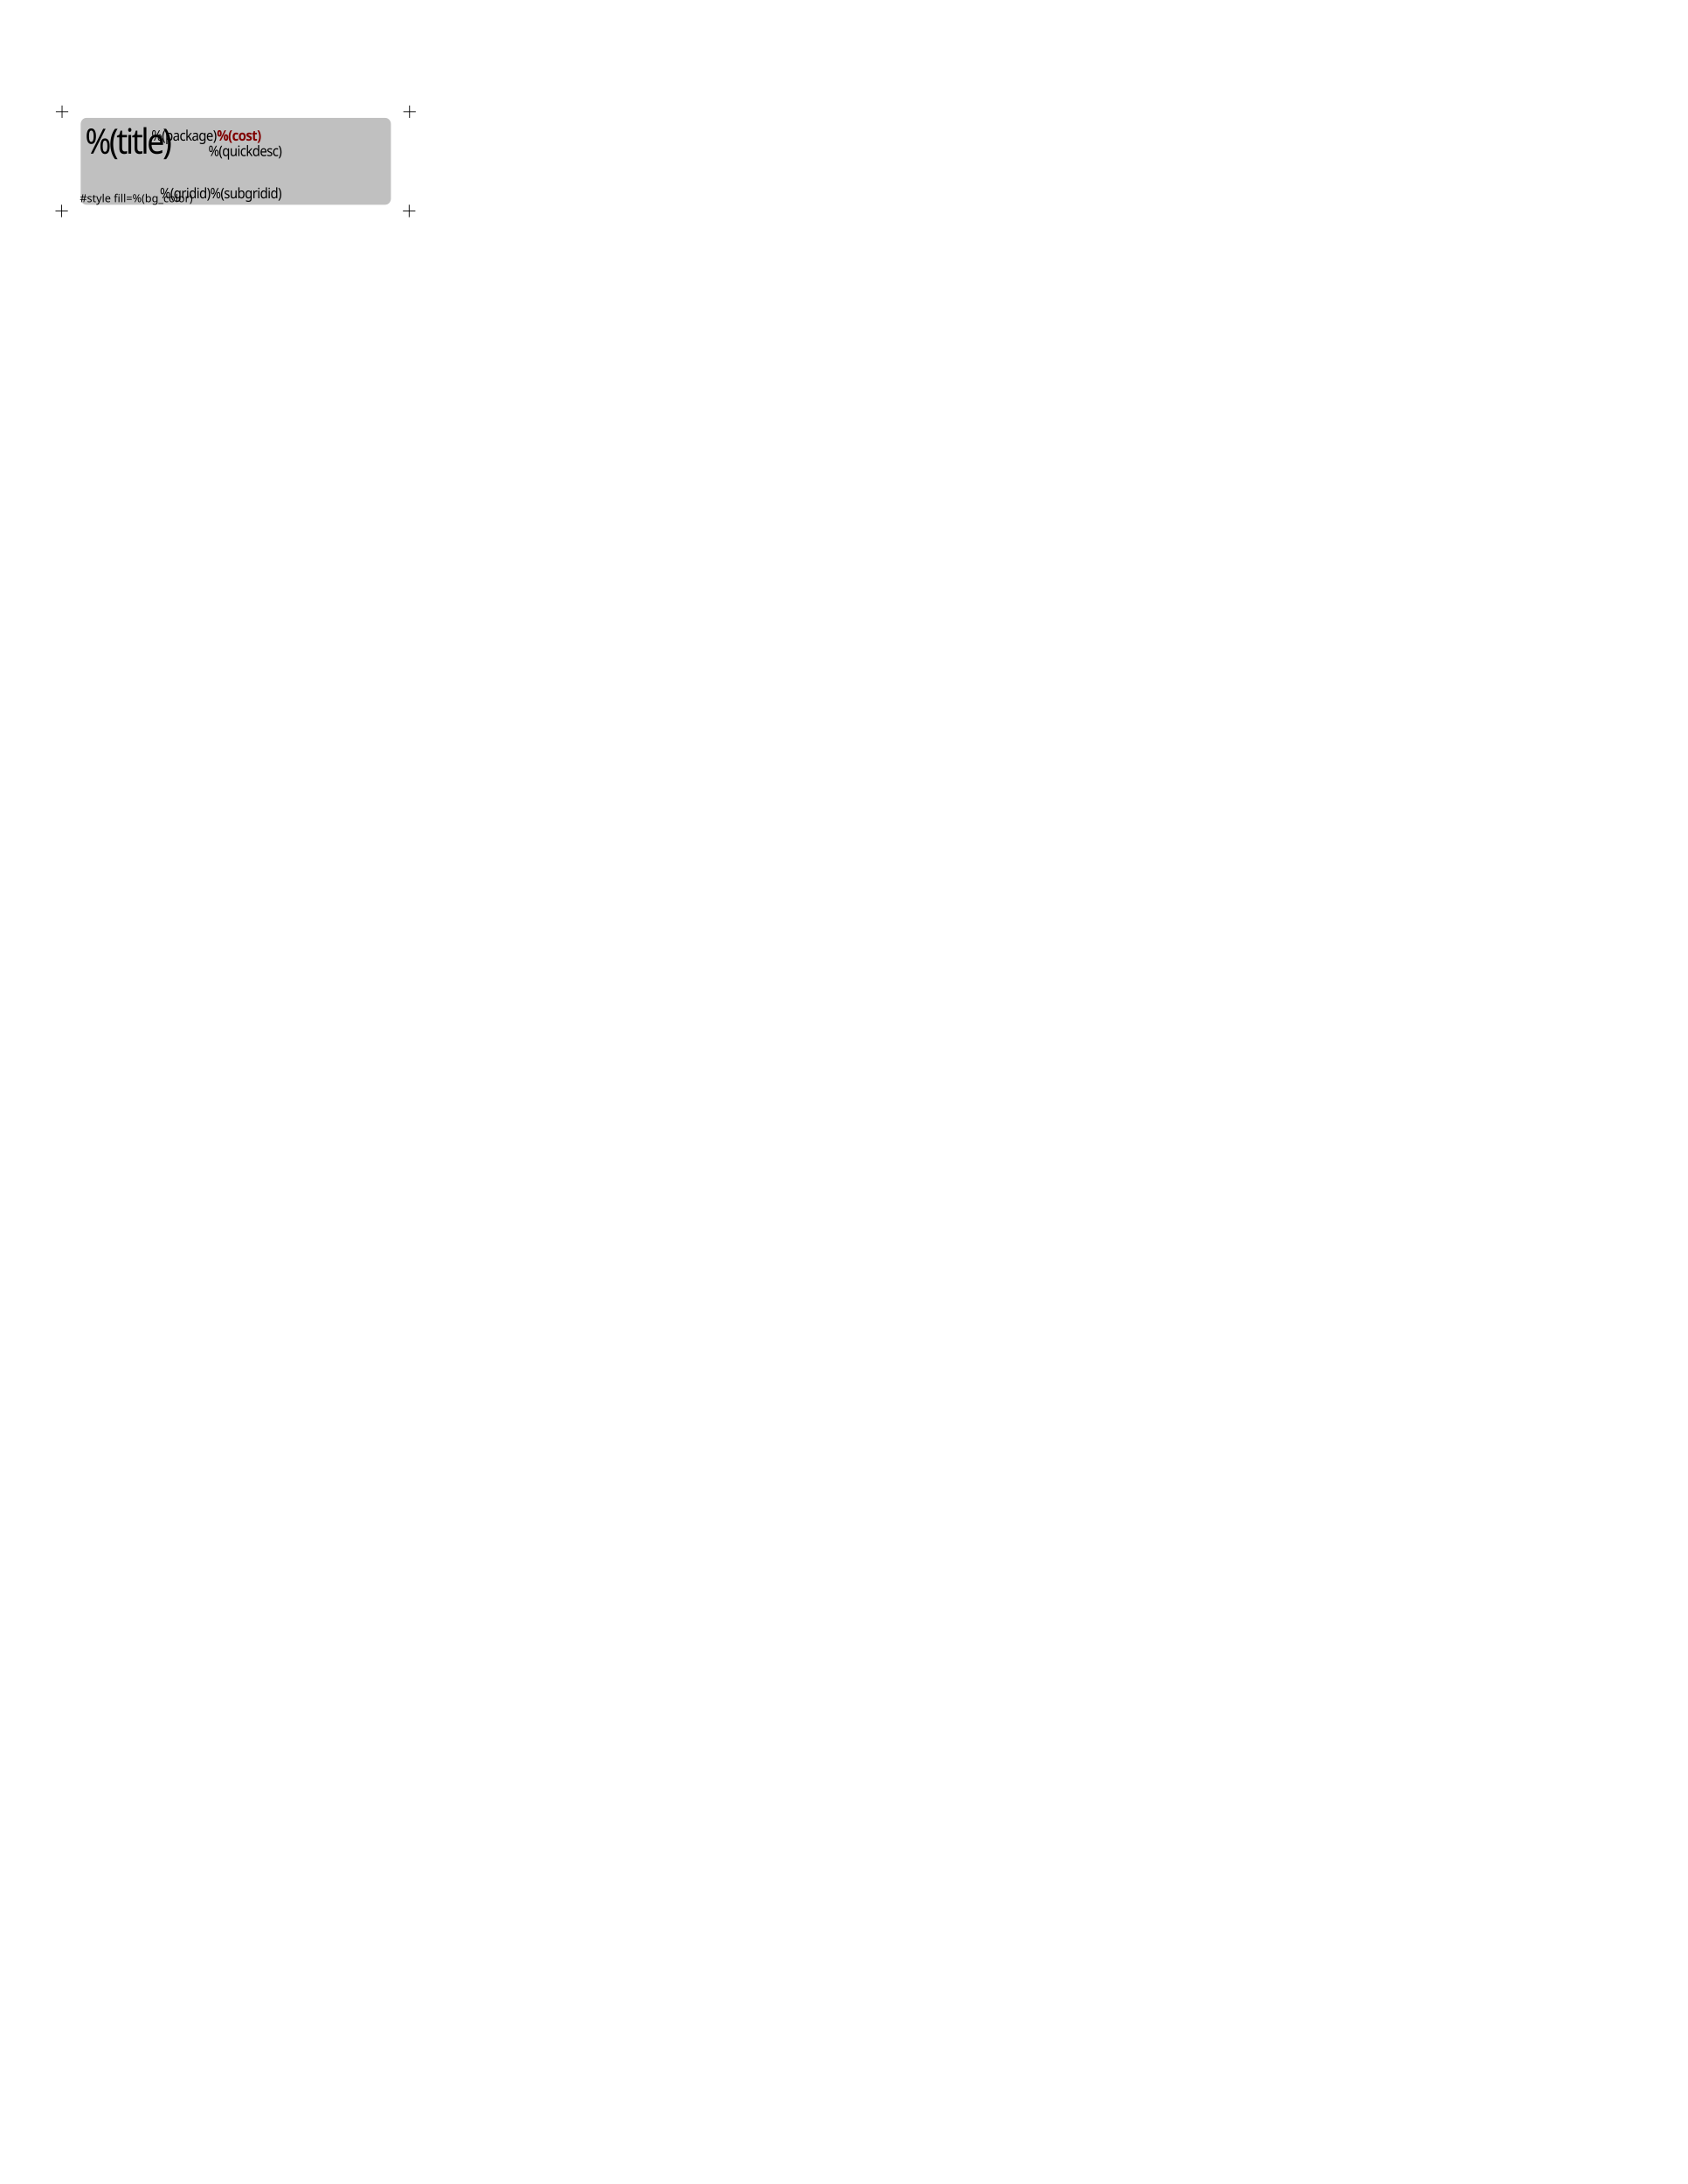
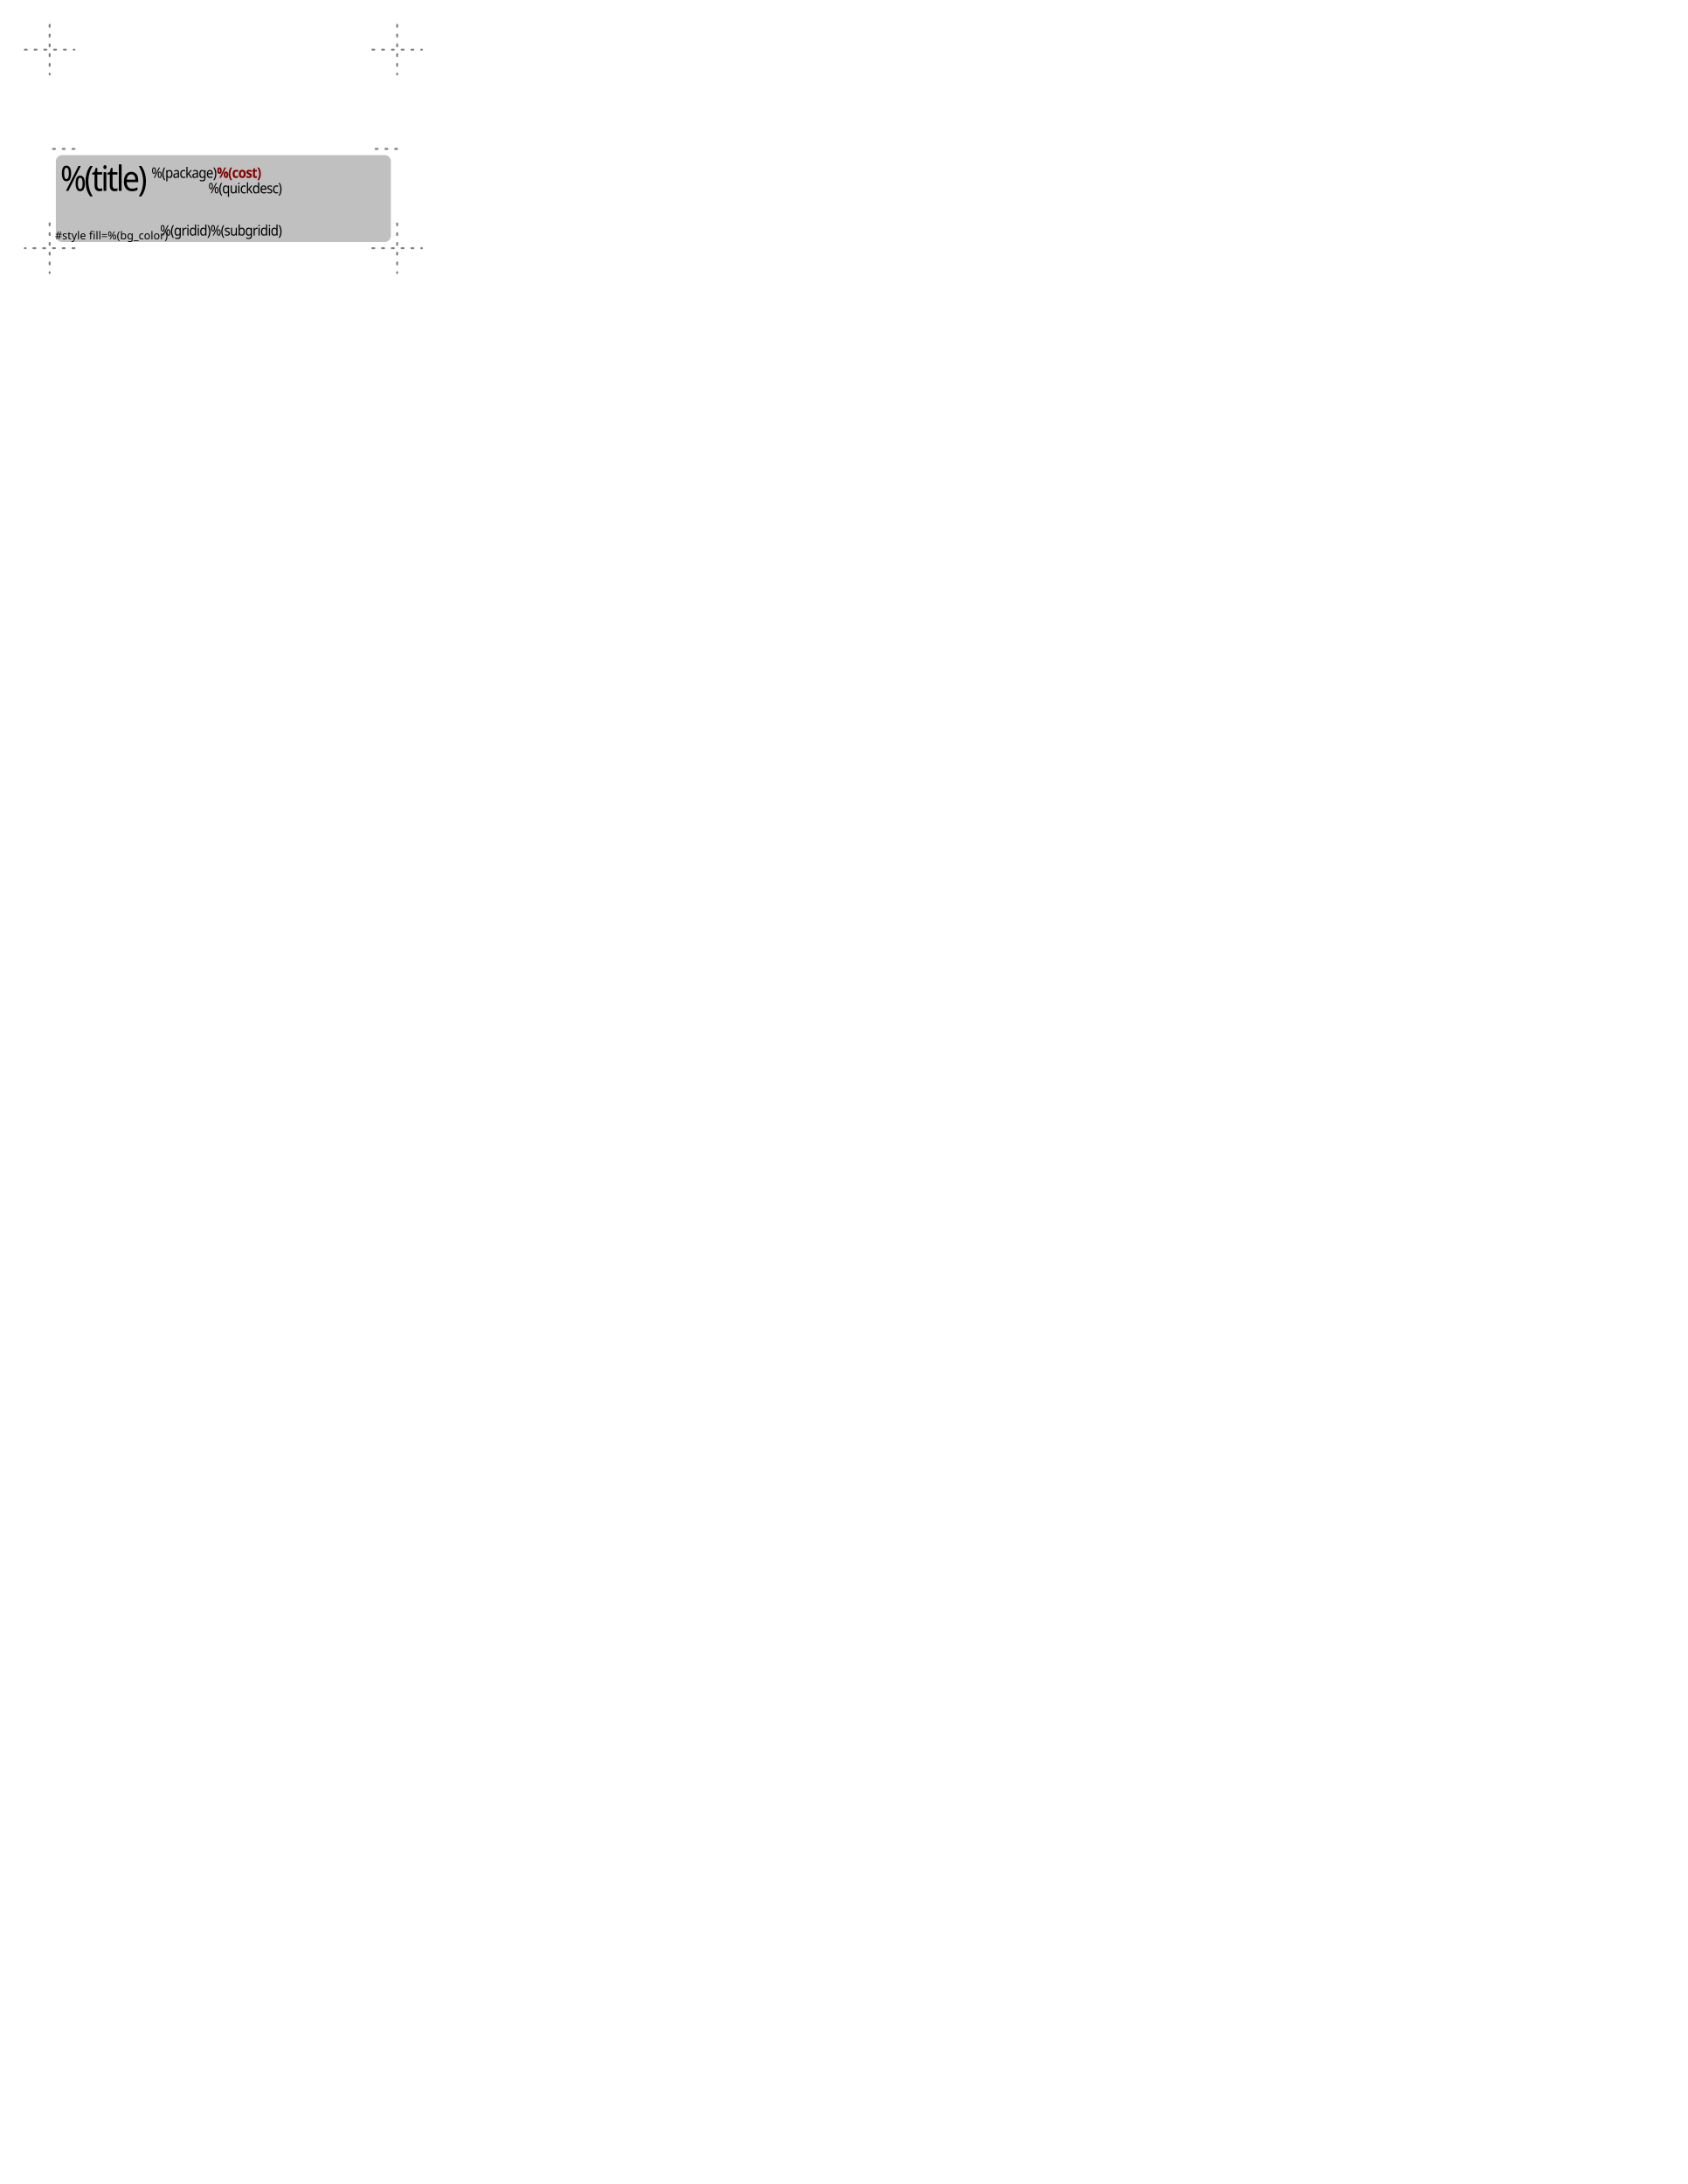
<svg xmlns="http://www.w3.org/2000/svg" width="8.5in" height="11in" viewBox="0 0 765 990" id="svg2" version="1.1">
  <defs id="defs4" />
  <g id="layer1" transform="translate(0,-62.36218)">
-     <g transform="translate(5.625,2.2828126e-6)" id="g4188">
-       <rect ry="2.812" rx="2.583" y="115.8" x="30.938" height="39.375" width="140.625" id="rect4163" style="fill:#c0c0c0;fill-opacity:1;fill-rule:evenodd;stroke:none;stroke-width:0.36;stroke-linecap:round;stroke-linejoin:round;stroke-miterlimit:4;stroke-dasharray:none;stroke-dashoffset:0;stroke-opacity:1" />
-       <text id="text4183" y="153.995" x="30.552" style="font-style:normal;font-weight:normal;font-size:40px;line-height:125%;font-family:Sans;letter-spacing:0px;word-spacing:0px;fill:#000000;fill-opacity:1;stroke:none;stroke-width:1px;stroke-linecap:butt;stroke-linejoin:miter;stroke-opacity:1" xml:space="preserve">
-         <tspan style="font-size:5px" y="153.995" x="30.552" id="tspan4186">#style fill=%(bg_color)</tspan>
+     <g transform="translate(0,16.875)" id="g4188">
+       <rect ry="2.812" rx="2.79" y="115.8" x="25.312" height="39.375" width="151.875" id="rect4163" style="fill:#c0c0c0;fill-opacity:1;fill-rule:evenodd;stroke:none;stroke-width:0.36;stroke-linecap:round;stroke-linejoin:round;stroke-miterlimit:4;stroke-dasharray:none;stroke-dashoffset:0;stroke-opacity:1" />
+       <text id="text4183" y="153.995" x="24.927" style="font-style:normal;font-weight:normal;font-size:40px;line-height:125%;font-family:Sans;letter-spacing:0px;word-spacing:0px;fill:#000000;fill-opacity:1;stroke:none;stroke-width:1px;stroke-linecap:butt;stroke-linejoin:miter;stroke-opacity:1" xml:space="preserve">
+         <tspan style="font-size:5px" y="153.995" x="24.927" id="tspan4186">#style fill=%(bg_color)</tspan>
      </text>
    </g>
    <text xml:space="preserve" style="font-style:normal;font-weight:normal;font-size:40px;line-height:125%;font-family:Sans;letter-spacing:0px;word-spacing:0px;fill:#000000;fill-opacity:1;stroke:none;stroke-width:1px;stroke-linecap:butt;stroke-linejoin:miter;stroke-opacity:1" x="-0.242" y="-85.732" id="text4144">
      <tspan id="tspan4146" x="-0.242" y="-85.732" style="font-style:normal;font-variant:normal;font-weight:normal;font-stretch:normal;font-size:13.75px;font-family:sans-serif;-inkscape-font-specification:sans-serif">#config </tspan>
-       <tspan x="-0.242" y="-68.544" style="font-style:normal;font-variant:normal;font-weight:normal;font-stretch:normal;font-size:13.75px;font-family:sans-serif;-inkscape-font-specification:sans-serif" id="tspan4166">incx=2.0625in </tspan>
-       <tspan x="-0.242" y="-51.357" style="font-style:normal;font-variant:normal;font-weight:normal;font-stretch:normal;font-size:13.75px;font-family:sans-serif;-inkscape-font-specification:sans-serif" id="tspan4235">incy=0.5in </tspan>
-       <tspan x="-0.242" y="-34.169" style="font-style:normal;font-variant:normal;font-weight:normal;font-stretch:normal;font-size:13.75px;font-family:sans-serif;-inkscape-font-specification:sans-serif" id="tspan4185">nrows=20 </tspan>
-       <tspan x="-0.242" y="-16.982" style="font-style:normal;font-variant:normal;font-weight:normal;font-stretch:normal;font-size:13.75px;font-family:sans-serif;-inkscape-font-specification:sans-serif" id="tspan4233">ncols=5</tspan>
+       <tspan x="-0.242" y="-68.544" style="font-style:normal;font-variant:normal;font-weight:normal;font-stretch:normal;font-size:13.75px;font-family:sans-serif;-inkscape-font-specification:sans-serif" id="tspan4166">incx=1.75in </tspan>
+       <tspan x="-0.242" y="-51.357" style="font-style:normal;font-variant:normal;font-weight:normal;font-stretch:normal;font-size:13.75px;font-family:sans-serif;-inkscape-font-specification:sans-serif" id="tspan4235">incy=1.0in </tspan>
+       <tspan x="-0.242" y="-34.169" style="font-style:normal;font-variant:normal;font-weight:normal;font-stretch:normal;font-size:13.75px;font-family:sans-serif;-inkscape-font-specification:sans-serif" id="tspan4185">nrows=10 </tspan>
+       <tspan x="-0.242" y="-16.982" style="font-style:normal;font-variant:normal;font-weight:normal;font-stretch:normal;font-size:13.75px;font-family:sans-serif;-inkscape-font-specification:sans-serif" id="tspan4233">ncols=10</tspan>
    </text>
-     <text xml:space="preserve" style="font-style:normal;font-weight:normal;font-size:37.947px;line-height:125%;font-family:Sans;letter-spacing:0px;word-spacing:0px;fill:#000000;fill-opacity:1;stroke:none;stroke-width:1px;stroke-linecap:butt;stroke-linejoin:miter;stroke-opacity:1" x="40.677" y="125.239" id="text4141-0-2" transform="scale(0.9486833,1.054093)">
-       <tspan id="tspan4143-0-2" x="40.677" y="125.239" style="font-style:normal;font-variant:normal;font-weight:normal;font-stretch:normal;font-size:15px;font-family:sans-serif;-inkscape-font-specification:sans-serif;letter-spacing:-1px;word-spacing:0px">%(title)</tspan>
+     <text xml:space="preserve" style="font-style:normal;font-weight:normal;font-size:37.947px;line-height:125%;font-family:Sans;letter-spacing:0px;word-spacing:0px;fill:#000000;fill-opacity:1;stroke:none;stroke-width:1px;stroke-linecap:butt;stroke-linejoin:miter;stroke-opacity:1" x="28.819" y="141.248" id="text4141-0-2" transform="scale(0.9486833,1.054093)">
+       <tspan id="tspan4143-0-2" x="28.819" y="141.248" style="font-style:normal;font-variant:normal;font-weight:normal;font-stretch:normal;font-size:15px;font-family:sans-serif;-inkscape-font-specification:sans-serif;letter-spacing:-1px;word-spacing:0px">%(title)</tspan>
    </text>
-     <text xml:space="preserve" style="font-style:normal;font-weight:normal;font-size:37.947px;line-height:125%;font-family:Sans;letter-spacing:0px;word-spacing:0px;fill:#000000;fill-opacity:1;stroke:none;stroke-width:1px;stroke-linecap:butt;stroke-linejoin:miter;stroke-opacity:1" x="184.345" y="119.65" id="text4141-9-02-1" transform="scale(0.9486833,1.054093)">
-       <tspan id="tspan4143-6-6-4" x="184.095" y="119.65" style="font-style:normal;font-variant:normal;font-weight:normal;font-stretch:normal;font-size:6.25px;font-family:sans-serif;-inkscape-font-specification:sans-serif;text-align:end;letter-spacing:-0.25px;text-anchor:end">%(package)<tspan style="font-weight:bold;fill:#800000;fill-opacity:1" id="tspan4162">%(cost)</tspan>
+     <text xml:space="preserve" style="font-style:normal;font-weight:normal;font-size:37.947px;line-height:125%;font-family:Sans;letter-spacing:0px;word-spacing:0px;fill:#000000;fill-opacity:1;stroke:none;stroke-width:1px;stroke-linecap:butt;stroke-linejoin:miter;stroke-opacity:1" x="184.345" y="135.659" id="text4141-9-02-1" transform="scale(0.9486833,1.054093)">
+       <tspan id="tspan4143-6-6-4" x="184.095" y="135.659" style="font-style:normal;font-variant:normal;font-weight:normal;font-stretch:normal;font-size:6.25px;font-family:sans-serif;-inkscape-font-specification:sans-serif;text-align:end;letter-spacing:-0.25px;text-anchor:end">%(package)<tspan style="font-weight:bold;fill:#800000;fill-opacity:1" id="tspan4162">%(cost)</tspan>
      </tspan>
    </text>
-     <text xml:space="preserve" style="font-style:normal;font-weight:normal;font-size:37.947px;line-height:125%;font-family:Sans;letter-spacing:0px;word-spacing:0px;fill:#000000;fill-opacity:1;stroke:none;stroke-width:1px;stroke-linecap:butt;stroke-linejoin:miter;stroke-opacity:1" x="184.348" y="126.288" id="text4141-9-5-5-5" transform="scale(0.9486833,1.054093)">
-       <tspan id="tspan4143-6-5-1-8" x="184.098" y="126.288" style="font-style:normal;font-variant:normal;font-weight:normal;font-stretch:normal;font-size:6.25px;font-family:sans-serif;-inkscape-font-specification:sans-serif;text-align:end;letter-spacing:-0.25px;text-anchor:end">%(quickdesc)</tspan>
+     <text xml:space="preserve" style="font-style:normal;font-weight:normal;font-size:37.947px;line-height:125%;font-family:Sans;letter-spacing:0px;word-spacing:0px;fill:#000000;fill-opacity:1;stroke:none;stroke-width:1px;stroke-linecap:butt;stroke-linejoin:miter;stroke-opacity:1" x="184.348" y="142.297" id="text4141-9-5-5-5" transform="scale(0.9486833,1.054093)">
+       <tspan id="tspan4143-6-5-1-8" x="184.098" y="142.297" style="font-style:normal;font-variant:normal;font-weight:normal;font-stretch:normal;font-size:6.25px;font-family:sans-serif;-inkscape-font-specification:sans-serif;text-align:end;letter-spacing:-0.25px;text-anchor:end">%(quickdesc)</tspan>
    </text>
-     <flowRoot xml:space="preserve" id="flowRoot4215" style="font-style:normal;font-weight:normal;font-size:40px;line-height:125%;font-family:Sans;letter-spacing:0px;word-spacing:0px;fill:#000000;fill-opacity:1;stroke:none;stroke-width:1px;stroke-linecap:butt;stroke-linejoin:miter;stroke-opacity:1" transform="matrix(0.9,0,0,1,-42.17392,-118.858)">
+     <flowRoot xml:space="preserve" id="flowRoot4215" style="font-style:normal;font-weight:normal;font-size:40px;line-height:125%;font-family:Sans;letter-spacing:0px;word-spacing:0px;fill:#000000;fill-opacity:1;stroke:none;stroke-width:1px;stroke-linecap:butt;stroke-linejoin:miter;stroke-opacity:1" transform="matrix(0.9,0,0,1,-53.42392,-101.983)">
      <flowRegion id="flowRegion4217">
        <rect id="rect4219" width="150.61" height="20.42" x="90" y="253.612" />
      </flowRegion>
      <flowPara id="flowPara4221" style="font-style:normal;font-variant:normal;font-weight:normal;font-stretch:normal;font-size:10px;line-height:100%;font-family:'Courier New';-inkscape-font-specification:'Courier New';letter-spacing:-1.054px">
        <flowSpan style="font-weight:bold;font-size:7.906px;letter-spacing:-0.527px" id="flowSpan4225">%(mfrpn)</flowSpan>
        <flowSpan style="font-size:6.588px;line-height:100%;letter-spacing:-0.264px" id="flowSpan4223"> %(desc)</flowSpan>
      </flowPara>
    </flowRoot>
-     <text xml:space="preserve" style="font-style:normal;font-weight:normal;font-size:37.947px;line-height:125%;font-family:Sans;letter-spacing:0px;word-spacing:0px;fill:#000000;fill-opacity:1;stroke:none;stroke-width:1px;stroke-linecap:butt;stroke-linejoin:miter;stroke-opacity:1" x="184.225" y="144.455" id="text4141-9-02-1-6" transform="scale(0.9486833,1.054093)">
-       <tspan id="tspan4143-6-6-4-2" x="183.975" y="144.455" style="font-style:normal;font-variant:normal;font-weight:normal;font-stretch:normal;font-size:6.25px;font-family:sans-serif;-inkscape-font-specification:sans-serif;text-align:end;letter-spacing:-0.25px;text-anchor:end">%(gridid)%(subgridid)</tspan>
+     <text xml:space="preserve" style="font-style:normal;font-weight:normal;font-size:37.947px;line-height:125%;font-family:Sans;letter-spacing:0px;word-spacing:0px;fill:#000000;fill-opacity:1;stroke:none;stroke-width:1px;stroke-linecap:butt;stroke-linejoin:miter;stroke-opacity:1" x="184.348" y="160.464" id="text4141-9-02-1-6" transform="scale(0.9486833,1.054093)">
+       <tspan id="tspan4143-6-6-4-2" x="184.098" y="160.464" style="font-style:normal;font-variant:normal;font-weight:normal;font-stretch:normal;font-size:6.25px;font-family:sans-serif;-inkscape-font-specification:sans-serif;text-align:end;letter-spacing:-0.25px;text-anchor:end">%(gridid)%(subgridid)</tspan>
    </text>
-     <path style="fill:none;fill-rule:evenodd;stroke:#000000;stroke-width:0.36;stroke-linecap:butt;stroke-linejoin:miter;stroke-miterlimit:4;stroke-dasharray:none;stroke-opacity:1" d="m 25.312,112.987 5.625,0" id="path4171" />
-     <path style="fill:none;fill-rule:evenodd;stroke:#000000;stroke-width:0.36;stroke-linecap:butt;stroke-linejoin:miter;stroke-miterlimit:4;stroke-dasharray:none;stroke-opacity:1" d="m 28.125,110.175 0,5.625" id="path4173" />
-     <path style="fill:none;fill-rule:evenodd;stroke:#000000;stroke-width:0.36;stroke-linecap:butt;stroke-linejoin:miter;stroke-miterlimit:4;stroke-dasharray:none;stroke-opacity:1" d="m 25.135,157.987 5.625,0" id="path4171-8" />
-     <path style="fill:none;fill-rule:evenodd;stroke:#000000;stroke-width:0.36;stroke-linecap:butt;stroke-linejoin:miter;stroke-miterlimit:4;stroke-dasharray:none;stroke-opacity:1" d="m 27.948,155.175 0,5.625" id="path4173-9" />
-     <path style="fill:none;fill-rule:evenodd;stroke:#000000;stroke-width:0.36;stroke-linecap:butt;stroke-linejoin:miter;stroke-miterlimit:4;stroke-dasharray:none;stroke-opacity:1" d="m 182.812,112.987 5.625,0" id="path4171-0" />
-     <path style="fill:none;fill-rule:evenodd;stroke:#000000;stroke-width:0.36;stroke-linecap:butt;stroke-linejoin:miter;stroke-miterlimit:4;stroke-dasharray:none;stroke-opacity:1" d="m 185.625,110.175 0,5.625" id="path4173-92" />
-     <path style="fill:none;fill-rule:evenodd;stroke:#000000;stroke-width:0.36;stroke-linecap:butt;stroke-linejoin:miter;stroke-miterlimit:4;stroke-dasharray:none;stroke-opacity:1" d="m 182.635,157.987 5.625,0" id="path4171-8-1" />
-     <path style="fill:none;fill-rule:evenodd;stroke:#000000;stroke-width:0.36;stroke-linecap:butt;stroke-linejoin:miter;stroke-miterlimit:4;stroke-dasharray:none;stroke-opacity:1" d="m 185.448,155.175 0,5.625" id="path4173-9-2" />
+     <path style="fill:none;fill-rule:evenodd;stroke:#808080;stroke-width:0.886;stroke-linecap:round;stroke-linejoin:miter;stroke-miterlimit:4;stroke-dasharray:0.886, 3.543;stroke-dashoffset:0;stroke-opacity:1" d="m 11.25,84.862 22.5,0" id="path4169-0" />
+     <path style="fill:none;fill-rule:evenodd;stroke:#808080;stroke-width:0.886;stroke-linecap:round;stroke-linejoin:miter;stroke-miterlimit:4;stroke-dasharray:0.886, 3.543;stroke-dashoffset:0;stroke-opacity:1" d="m 168.75,84.862 22.5,0" id="path4169-0-4" />
+     <path style="fill:none;fill-rule:evenodd;stroke:#808080;stroke-width:0.886;stroke-linecap:round;stroke-linejoin:miter;stroke-miterlimit:4;stroke-dasharray:0.886, 3.543;stroke-dashoffset:0;stroke-opacity:1" d="m 180,73.612 0,22.5" id="path4169-0-4-6" />
+     <path style="fill:none;fill-rule:evenodd;stroke:#808080;stroke-width:0.886;stroke-linecap:round;stroke-linejoin:miter;stroke-miterlimit:4;stroke-dasharray:0.886, 3.543;stroke-dashoffset:0;stroke-opacity:1" d="m 22.5,73.612 0,22.5" id="path4169-0-4-6-6" />
+     <path style="fill:none;fill-rule:evenodd;stroke:#808080;stroke-width:0.886;stroke-linecap:round;stroke-linejoin:miter;stroke-miterlimit:4;stroke-dasharray:0.886, 3.543;stroke-dashoffset:0;stroke-opacity:1" d="m 22.5,163.612 0,22.5" id="path4169-0-4-6-6-3" />
+     <path style="fill:none;fill-rule:evenodd;stroke:#808080;stroke-width:0.886;stroke-linecap:round;stroke-linejoin:miter;stroke-miterlimit:4;stroke-dasharray:0.886, 3.543;stroke-dashoffset:0;stroke-opacity:1" d="m 180,163.612 0,22.5" id="path4169-0-4-6-6-3-6" />
+     <path style="fill:none;fill-rule:evenodd;stroke:#808080;stroke-width:0.886;stroke-linecap:round;stroke-linejoin:miter;stroke-miterlimit:4;stroke-dasharray:0.886, 3.543;stroke-dashoffset:0;stroke-opacity:1" d="m 168.75,174.862 22.5,0" id="path4169-0-4-6-6-3-6-0" />
+     <path style="fill:none;fill-rule:evenodd;stroke:#808080;stroke-width:0.886;stroke-linecap:round;stroke-linejoin:miter;stroke-miterlimit:4;stroke-dasharray:0.886, 3.543;stroke-dashoffset:0;stroke-opacity:1" d="m 33.75,174.862 -22.5,0" id="path4169-0-4-6-6-3-6-5" />
+     <path style="fill:none;fill-rule:evenodd;stroke:#808080;stroke-width:0.886;stroke-linecap:round;stroke-linejoin:miter;stroke-miterlimit:4;stroke-dasharray:0.886, 3.543;stroke-dashoffset:0;stroke-opacity:1" d="m 33.75,129.862 -11.25,0" id="path4169-0-4-6-6-3-6-5-3" />
+     <path style="fill:none;fill-rule:evenodd;stroke:#808080;stroke-width:0.886;stroke-linecap:round;stroke-linejoin:miter;stroke-miterlimit:4;stroke-dasharray:0.886, 3.543;stroke-dashoffset:0;stroke-opacity:1" d="m 180,129.862 -11.25,0" id="path4169-0-4-6-6-3-6-5-3-6" />
  </g>
</svg>
